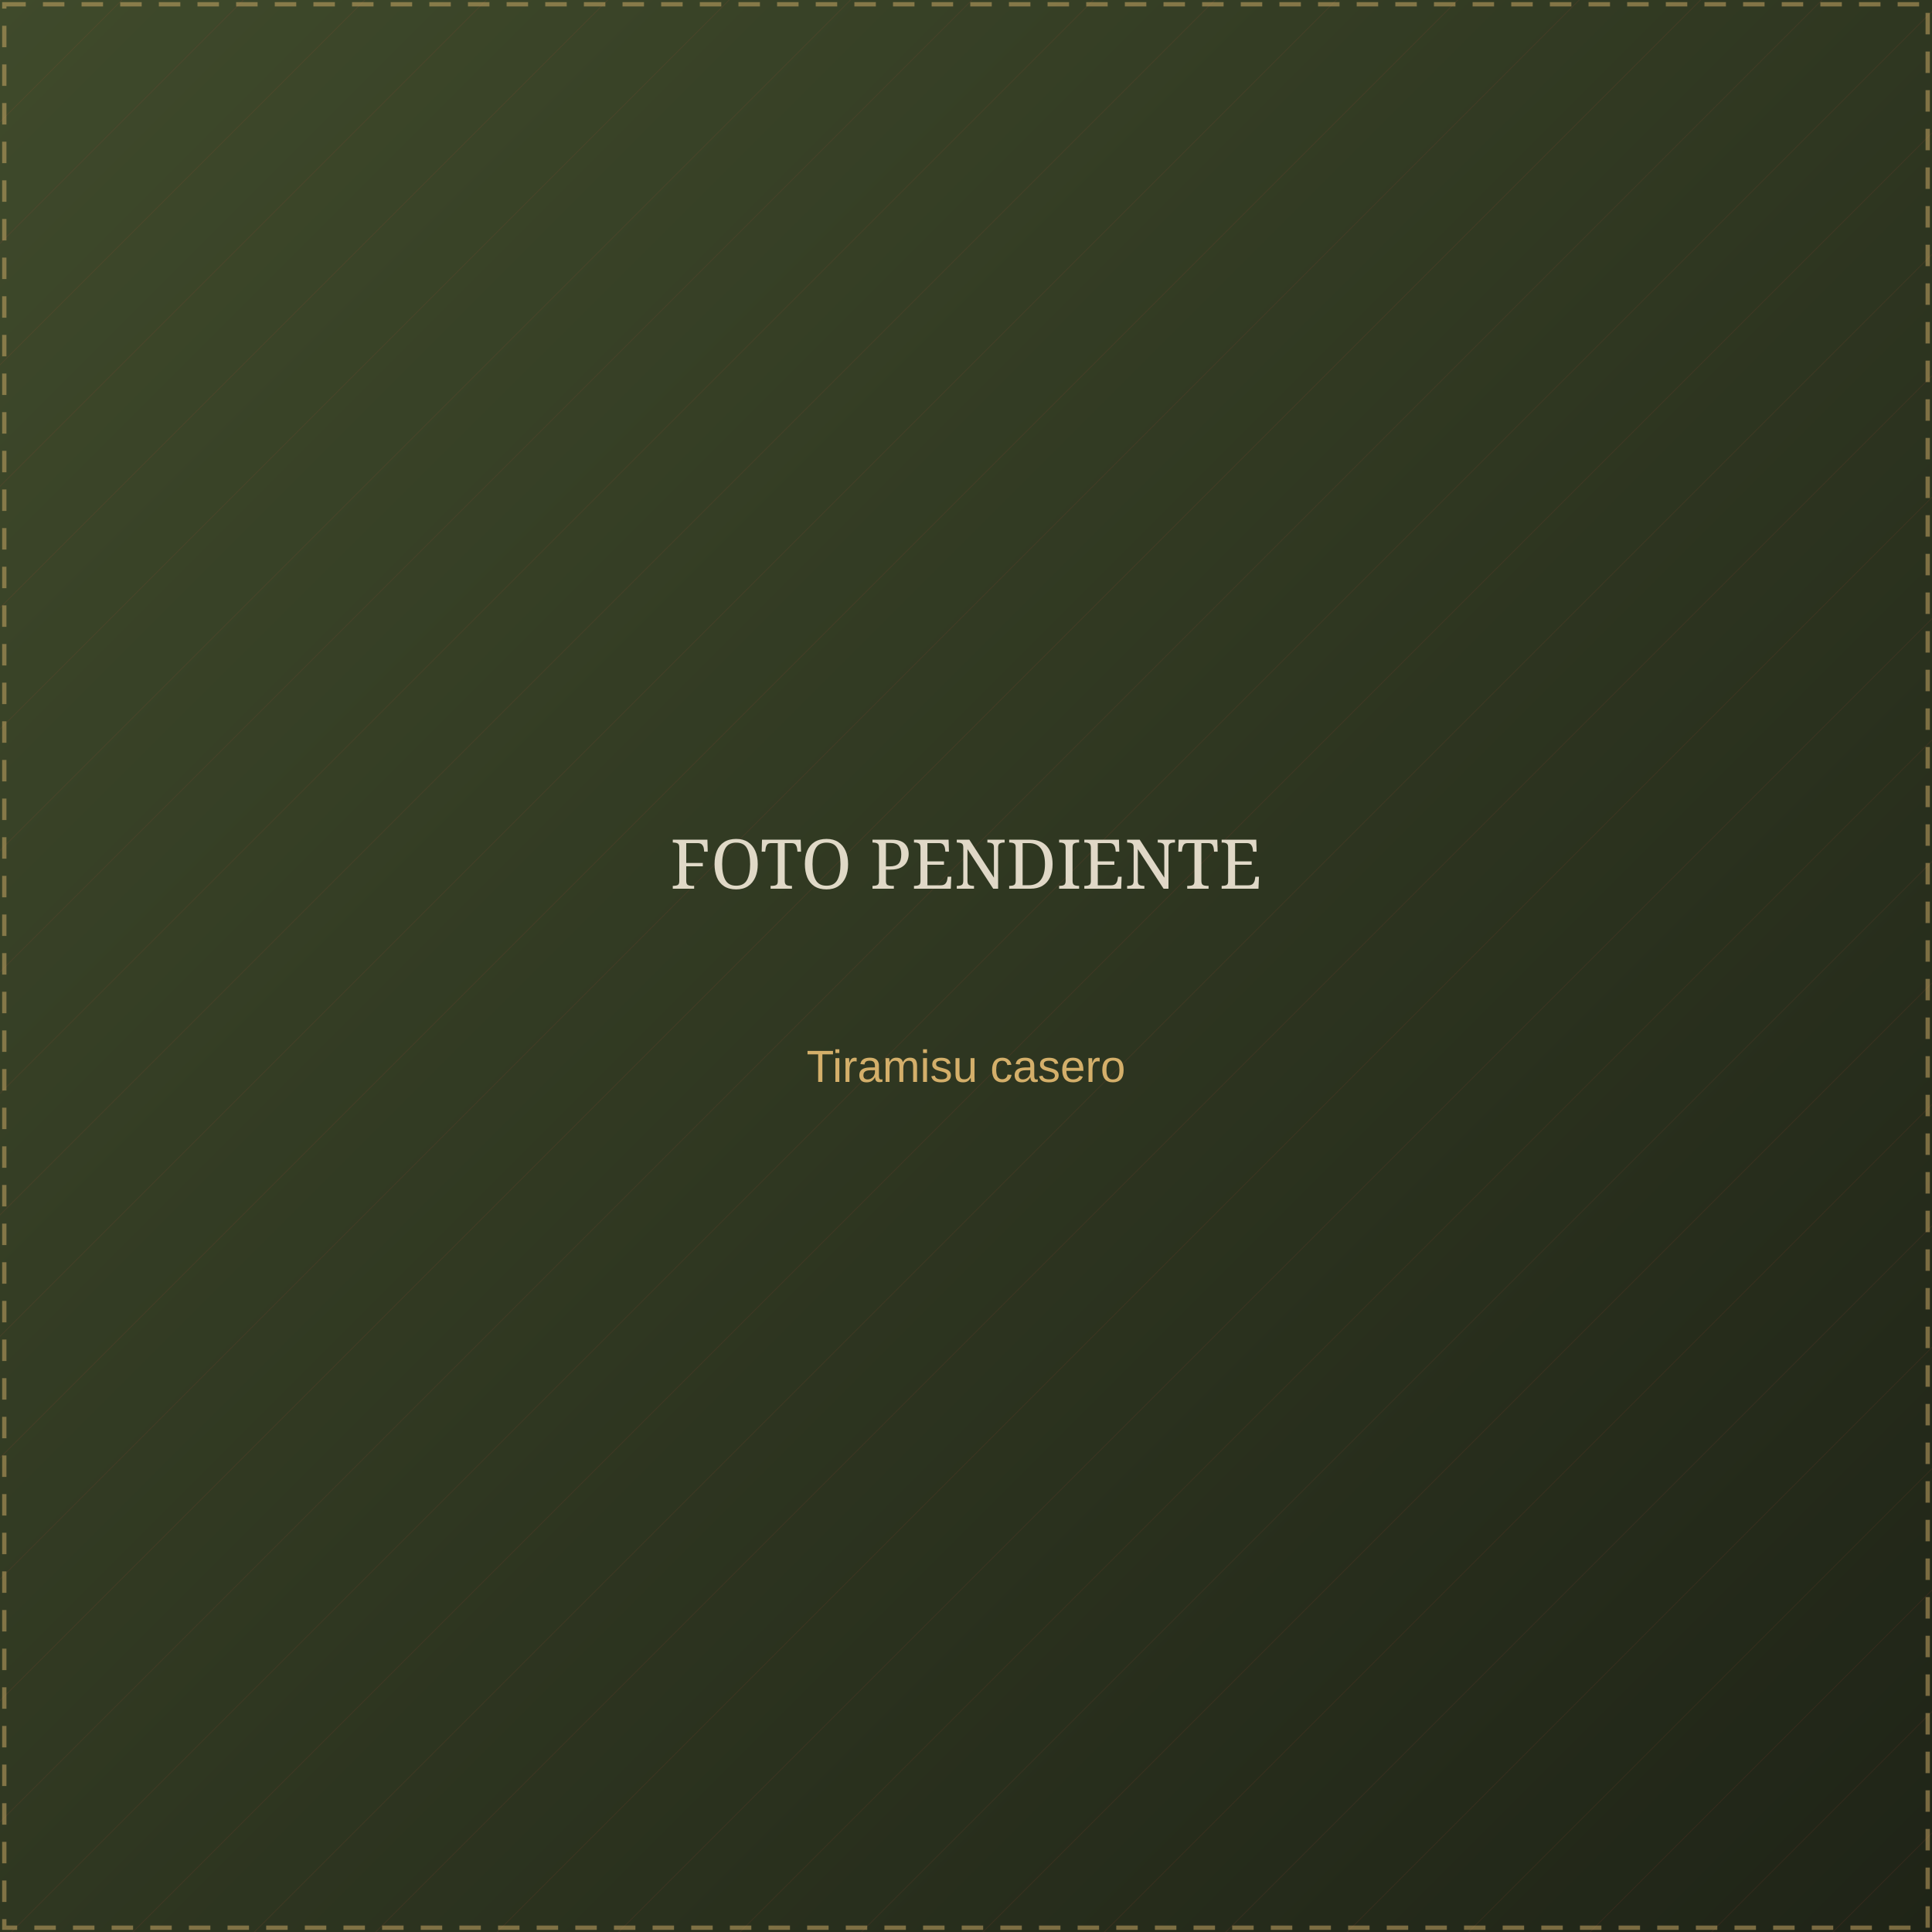
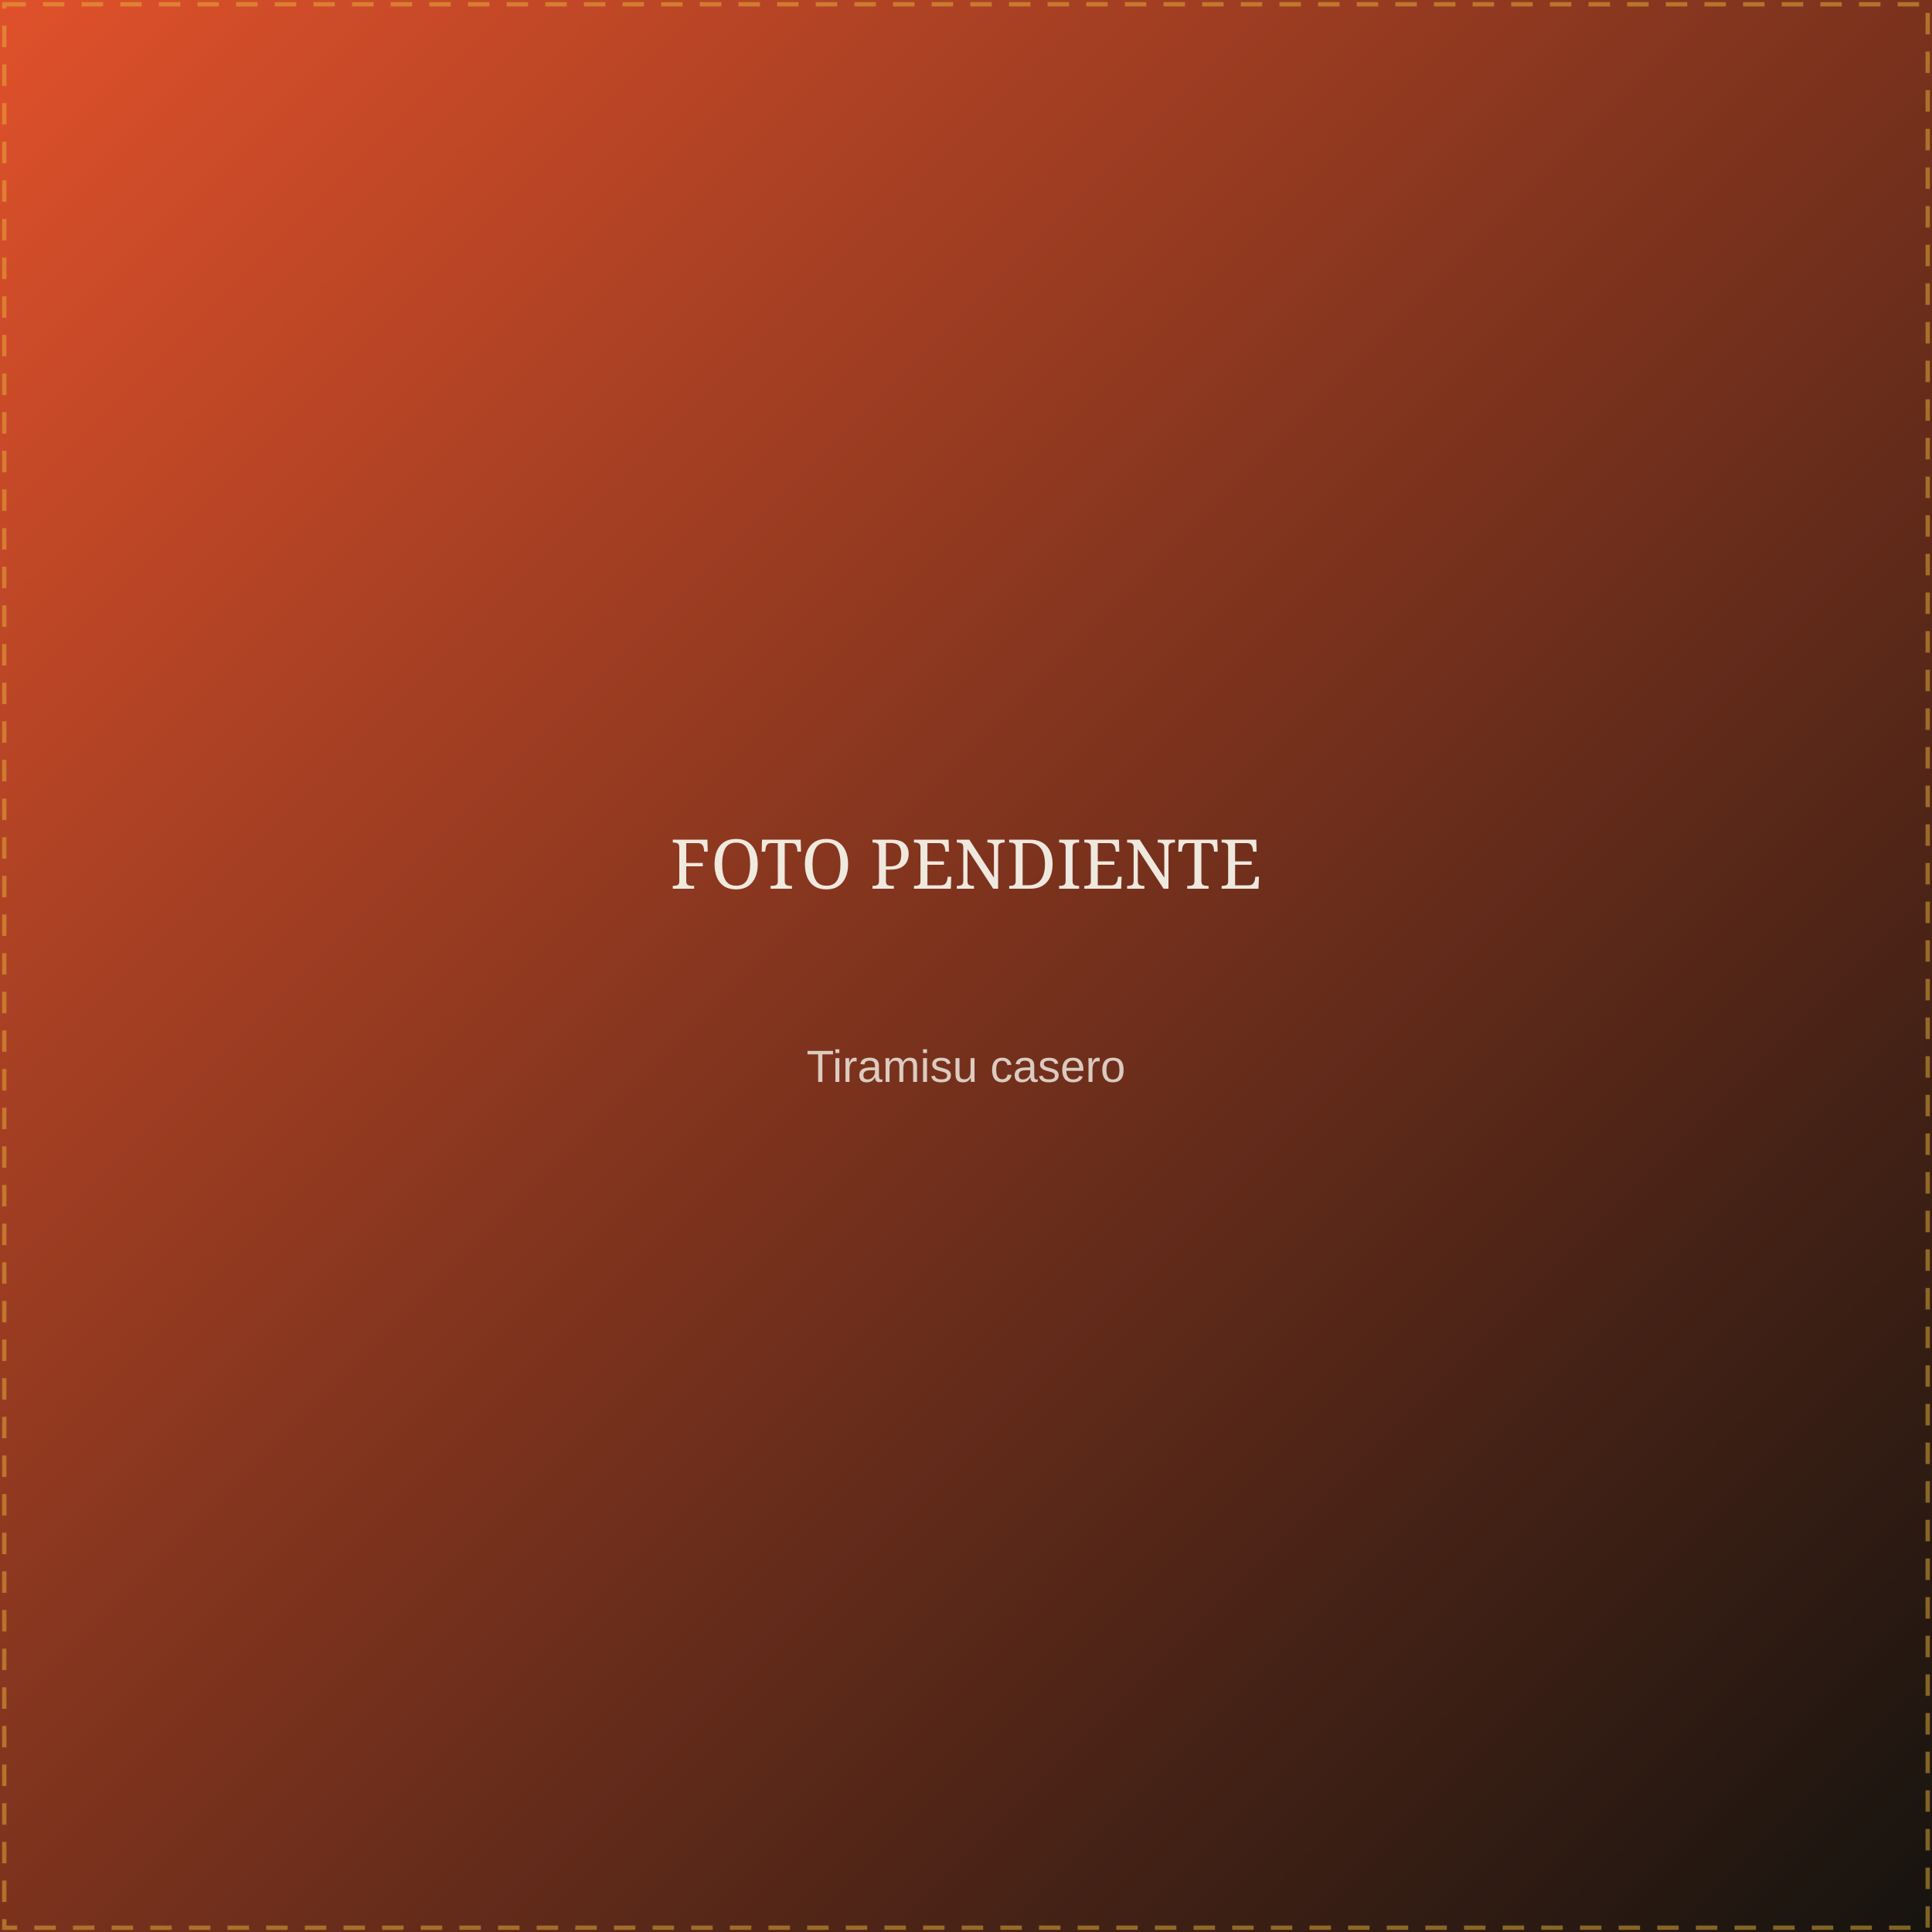
<svg xmlns="http://www.w3.org/2000/svg" width="900" height="900" viewBox="0 0 900 900">
  <defs>
    <linearGradient id="g" x1="0" y1="0" x2="1" y2="1">
-       <stop offset="0%" stop-color="#3f4a2b" />
-       <stop offset="100%" stop-color="#1f2417" />
+       <stop offset="0%" stop-color="#e0512b" />
+       <stop offset="100%" stop-color="#15130f" />
    </linearGradient>
-     <pattern id="p" width="40" height="40" patternUnits="userSpaceOnUse" patternTransform="rotate(45)">
-       <rect width="40" height="40" fill="none" />
-       <line x1="0" y1="0" x2="0" y2="40" stroke="#c94f3d" stroke-width="0.5" opacity="0.15" />
-     </pattern>
  </defs>
  <rect width="900" height="900" fill="url(#g)" />
-   <rect width="900" height="900" fill="url(#p)" />
-   <rect x="2" y="2" width="896" height="896" fill="none" stroke="#d4af6a" stroke-width="2" stroke-dasharray="10 8" opacity="0.5" />
-   <text x="50%" y="46%" text-anchor="middle" font-family="Georgia, serif" font-size="32" fill="#f3ead9" opacity="0.9">FOTO PENDIENTE</text>
-   <text x="50%" y="56%" text-anchor="middle" font-family="Arial, sans-serif" font-size="21" fill="#d4af6a">Tiramisu casero</text>
+   <rect x="2" y="2" width="896" height="896" fill="none" stroke="#e8b23a" stroke-width="2" stroke-dasharray="10 8" opacity="0.5" />
+   <text x="50%" y="46%" text-anchor="middle" font-family="Georgia, serif" font-size="32" fill="#f5f1e8" opacity="0.95">FOTO PENDIENTE</text>
+   <text x="50%" y="56%" text-anchor="middle" font-family="Arial, sans-serif" font-size="21" fill="#f5f1e8" opacity="0.8">Tiramisu casero</text>
</svg>
